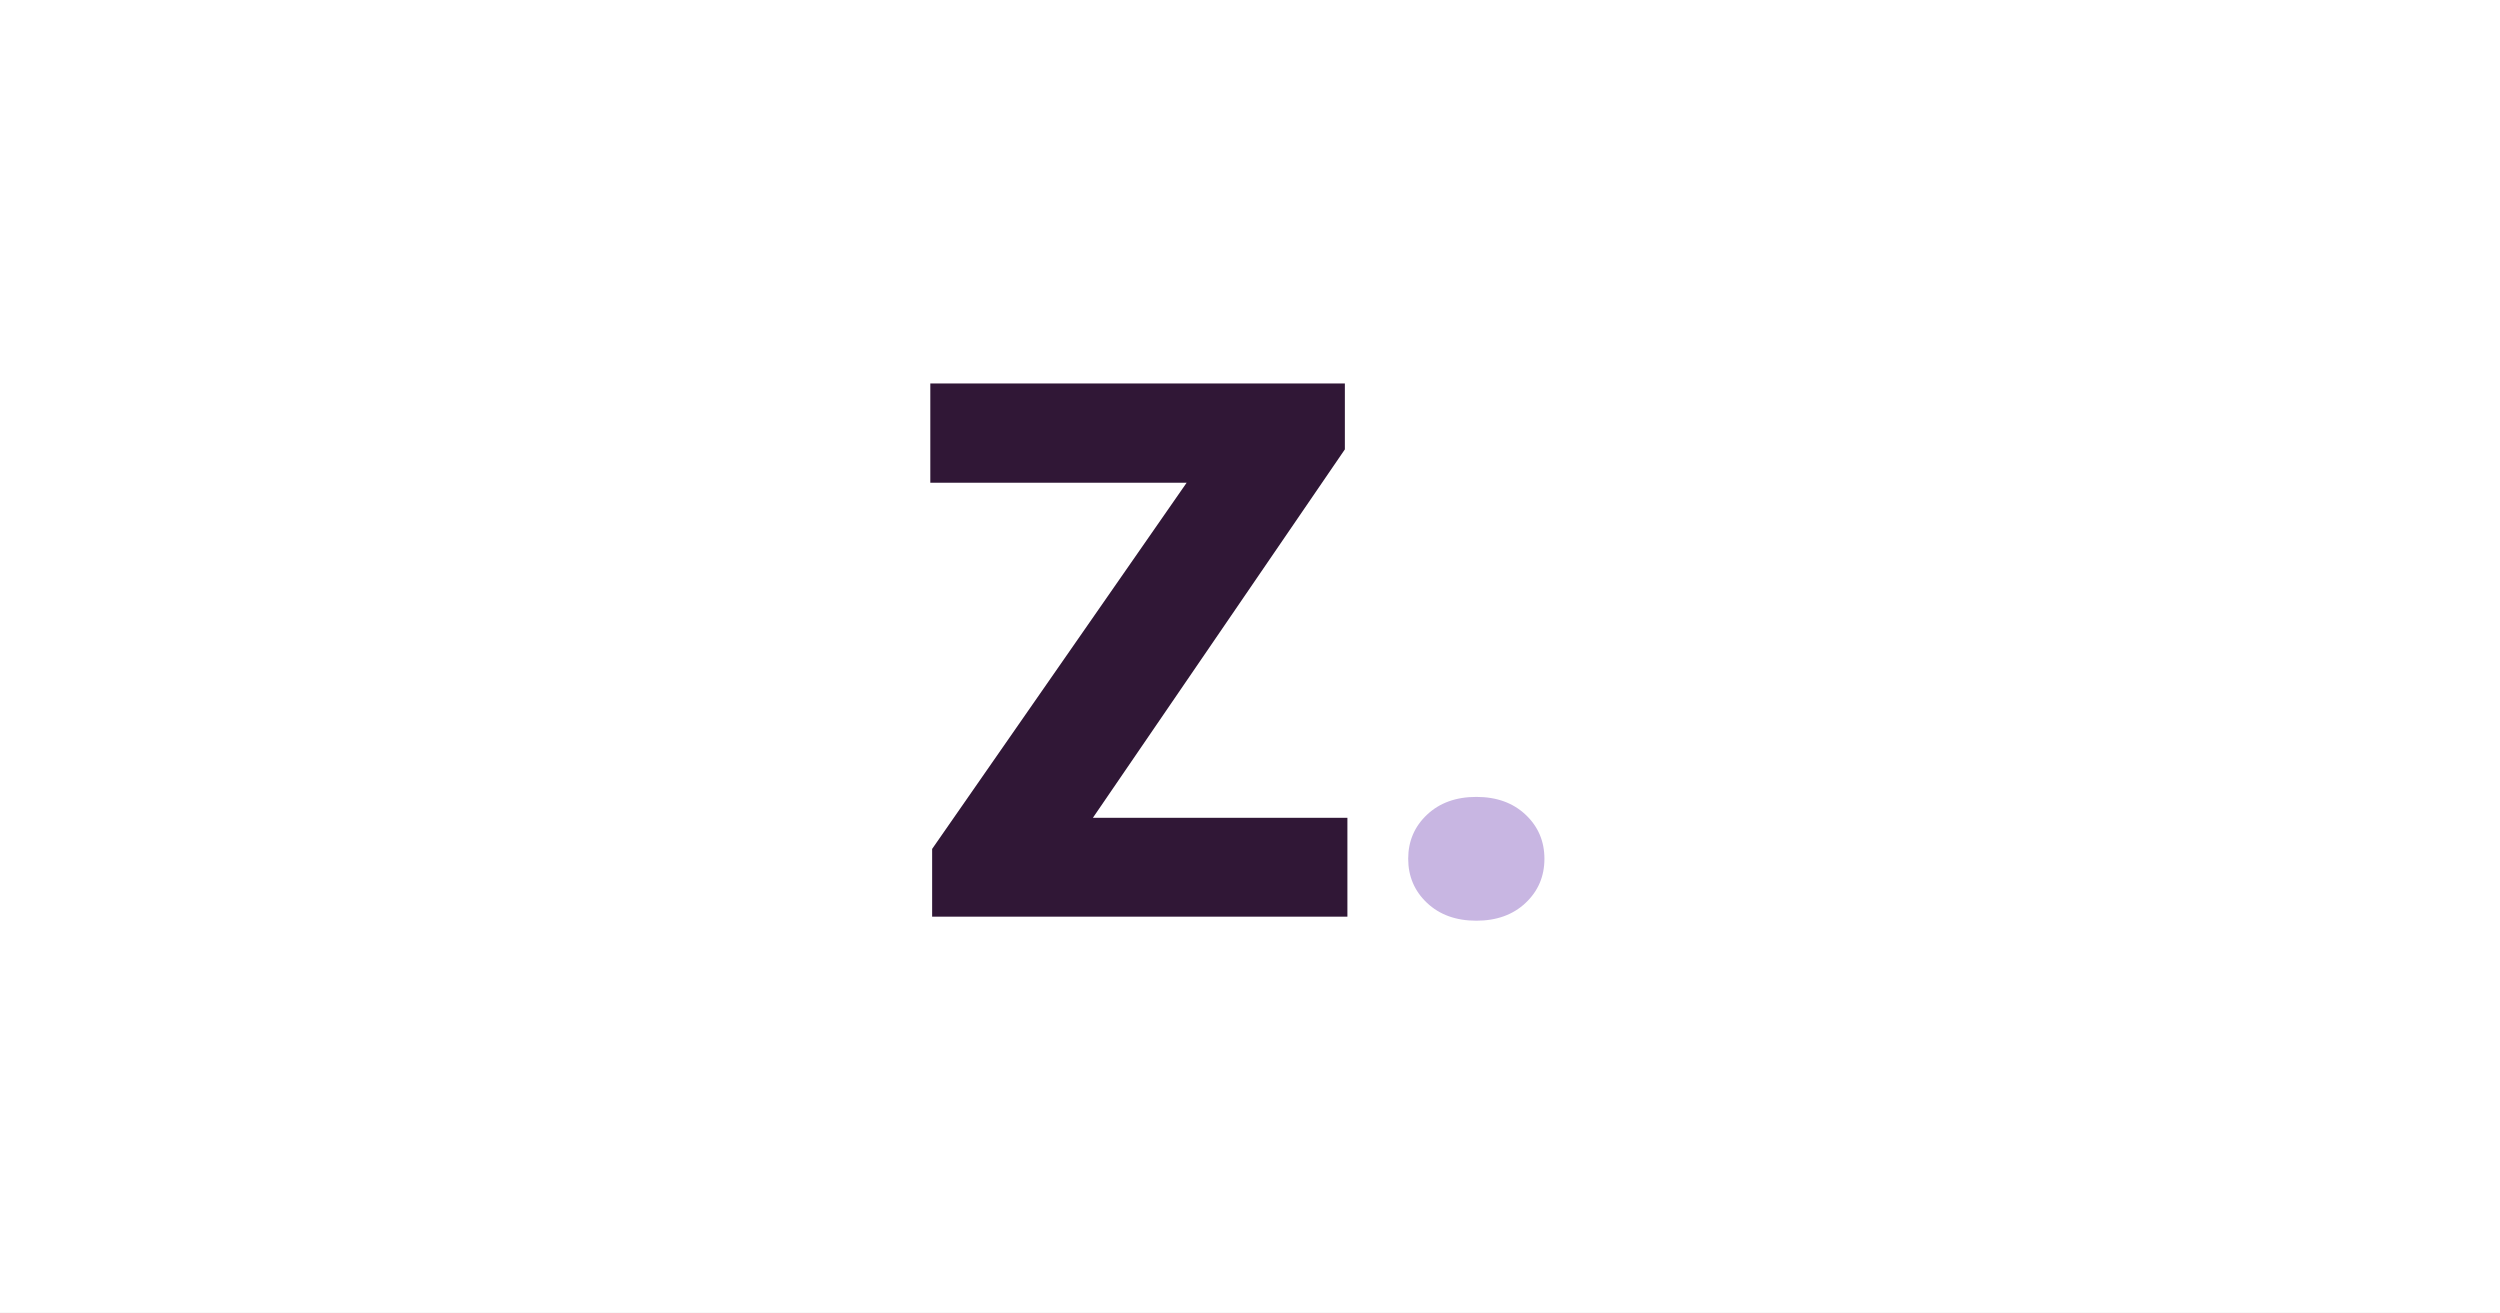
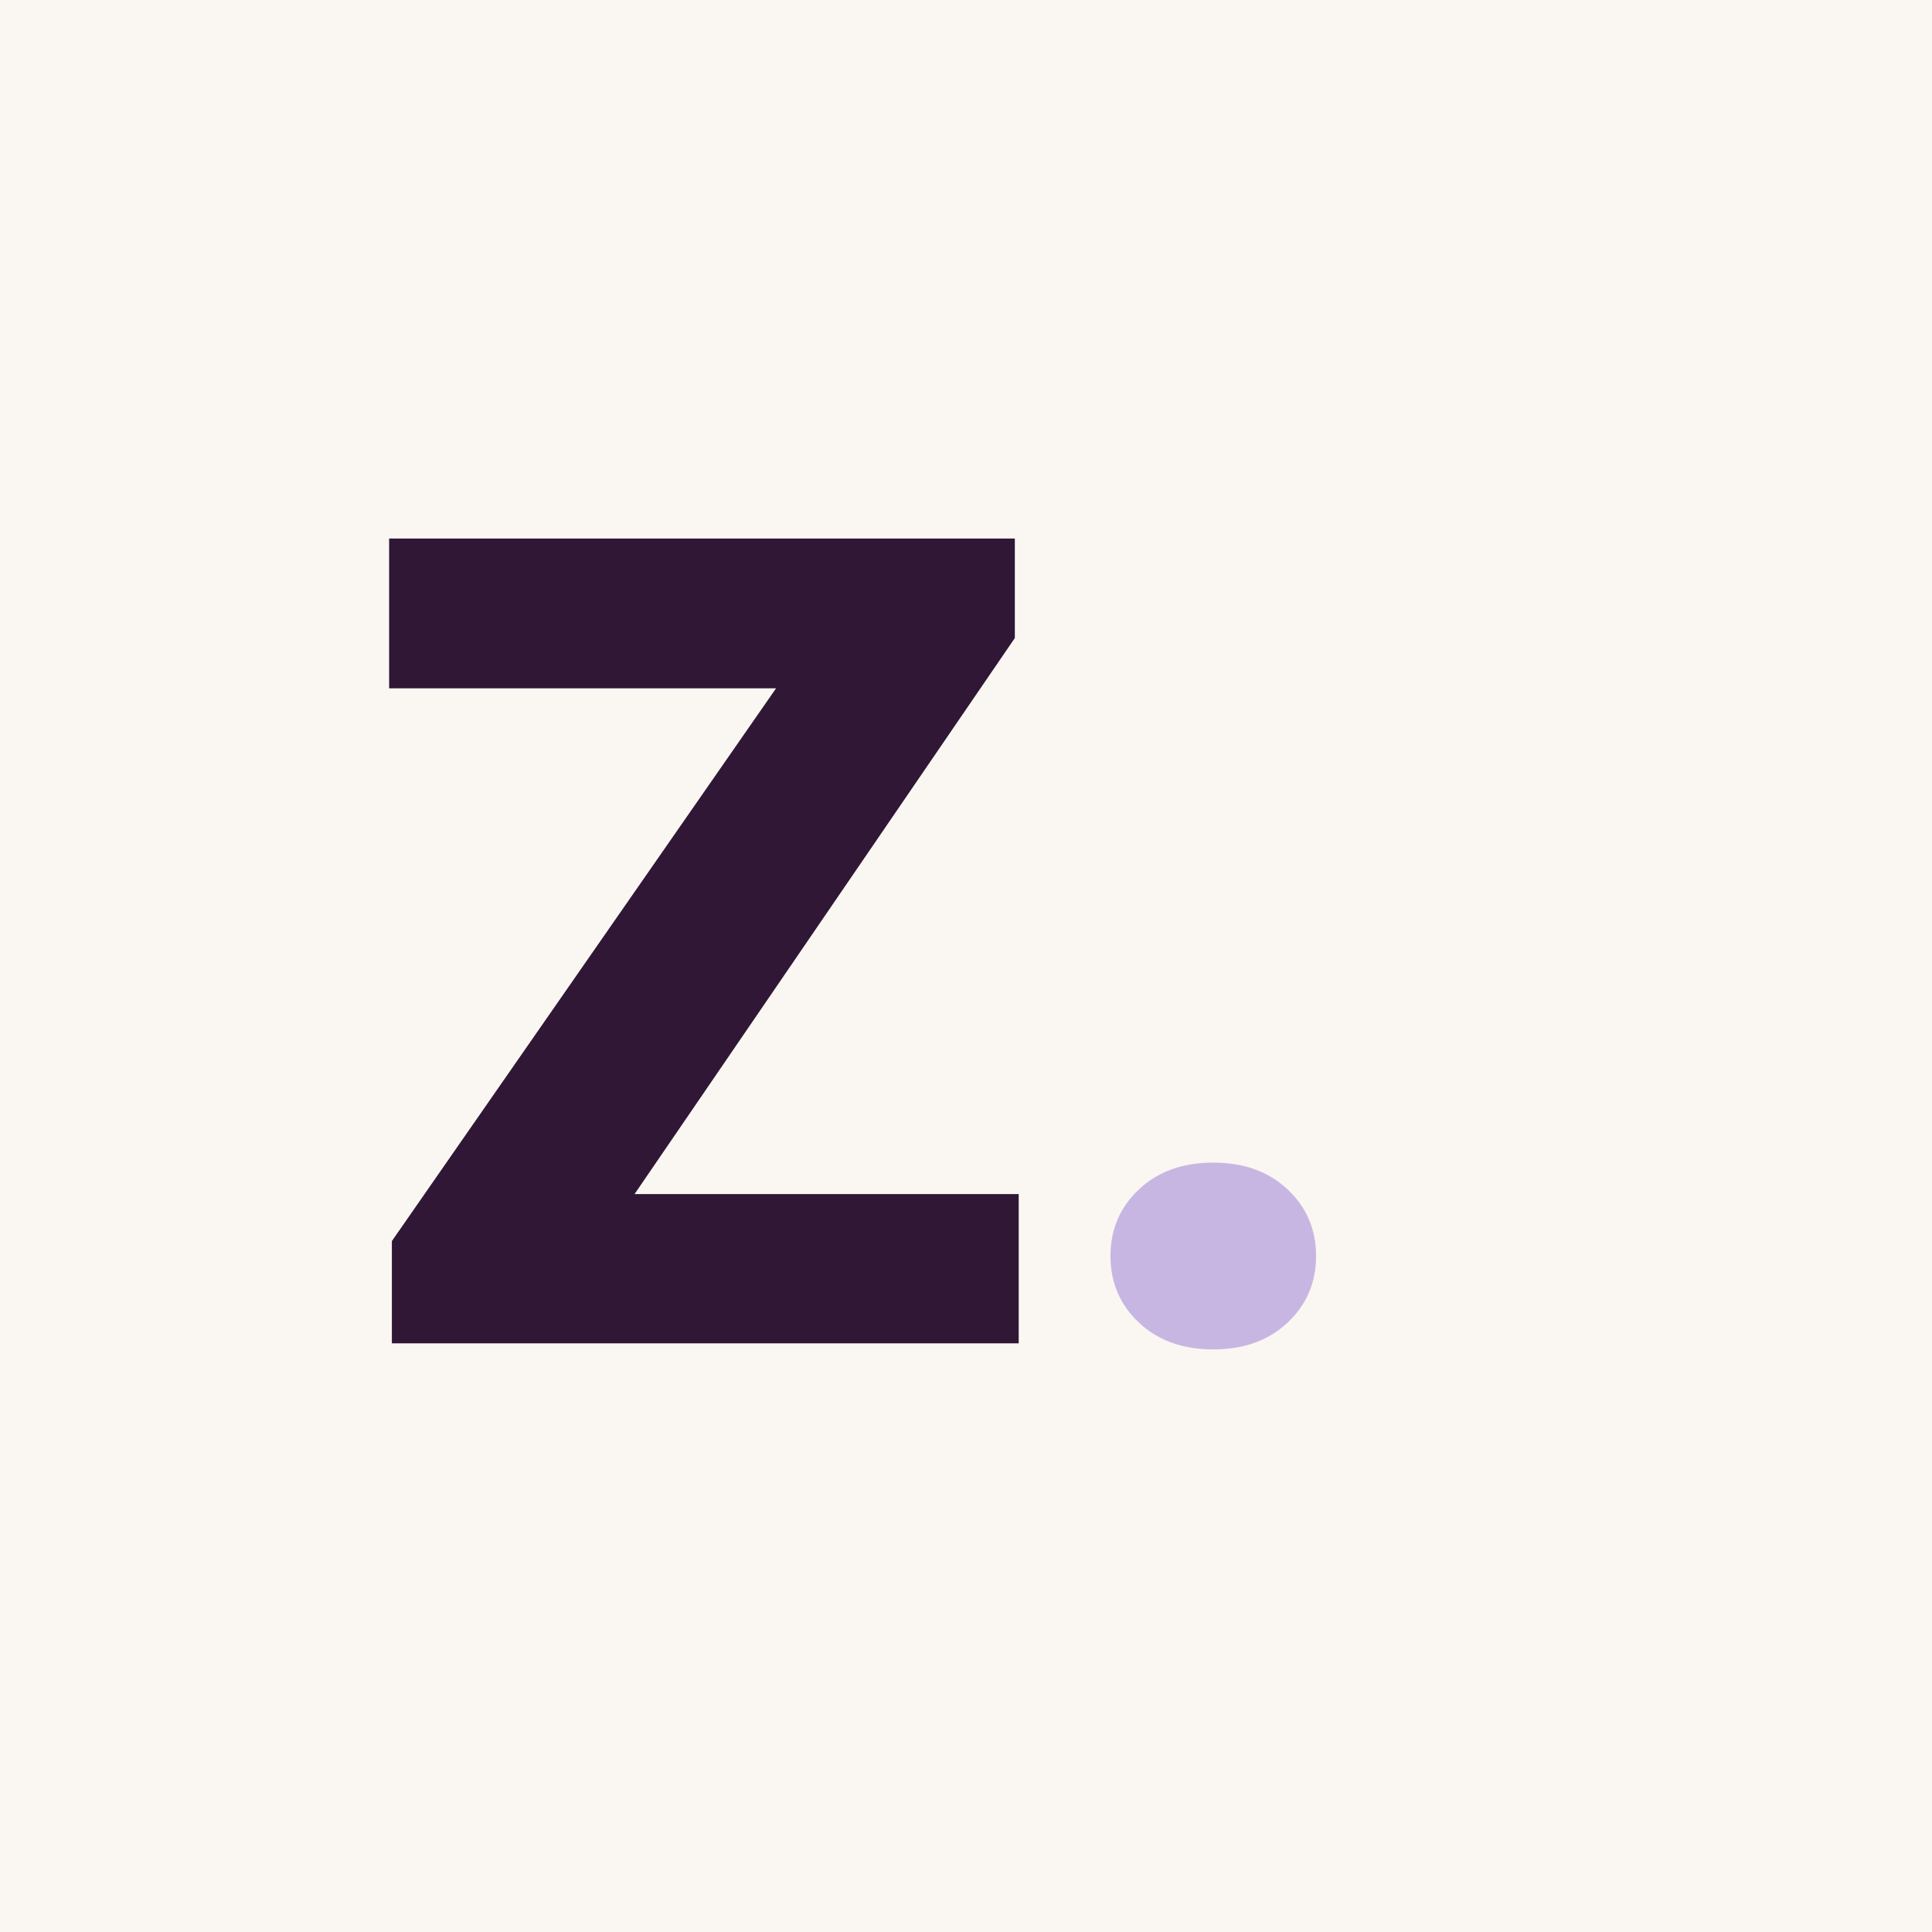
- <svg xmlns="http://www.w3.org/2000/svg" width="1200" height="630">
-   <rect width="1200" height="630" fill="#FFFFFF" />
-   <text x="600" y="440" font-family="-apple-system, BlinkMacSystemFont, 'Segoe UI', Roboto, Helvetica, Arial, sans-serif" font-size="360" font-weight="900" fill="#301736" text-anchor="middle">Z<tspan fill="#C8B6E2">.</tspan>
-   </text>
+ <svg xmlns="http://www.w3.org/2000/svg" width="1024" height="1024" viewBox="0 0 1024 1024">
+   <rect width="1024" height="1024" fill="#FAF7F2" />
+   <g transform="translate(512, 512)">
+     <text x="-50" y="200" font-family="-apple-system, BlinkMacSystemFont, 'Segoe UI', Roboto, 'Helvetica Neue', Arial, sans-serif" font-size="600" font-weight="900" fill="#301736" text-anchor="middle" letter-spacing="-0.02em">Z<tspan fill="#C8B6E2" font-size="600">.</tspan>
+     </text>
+   </g>
</svg>
